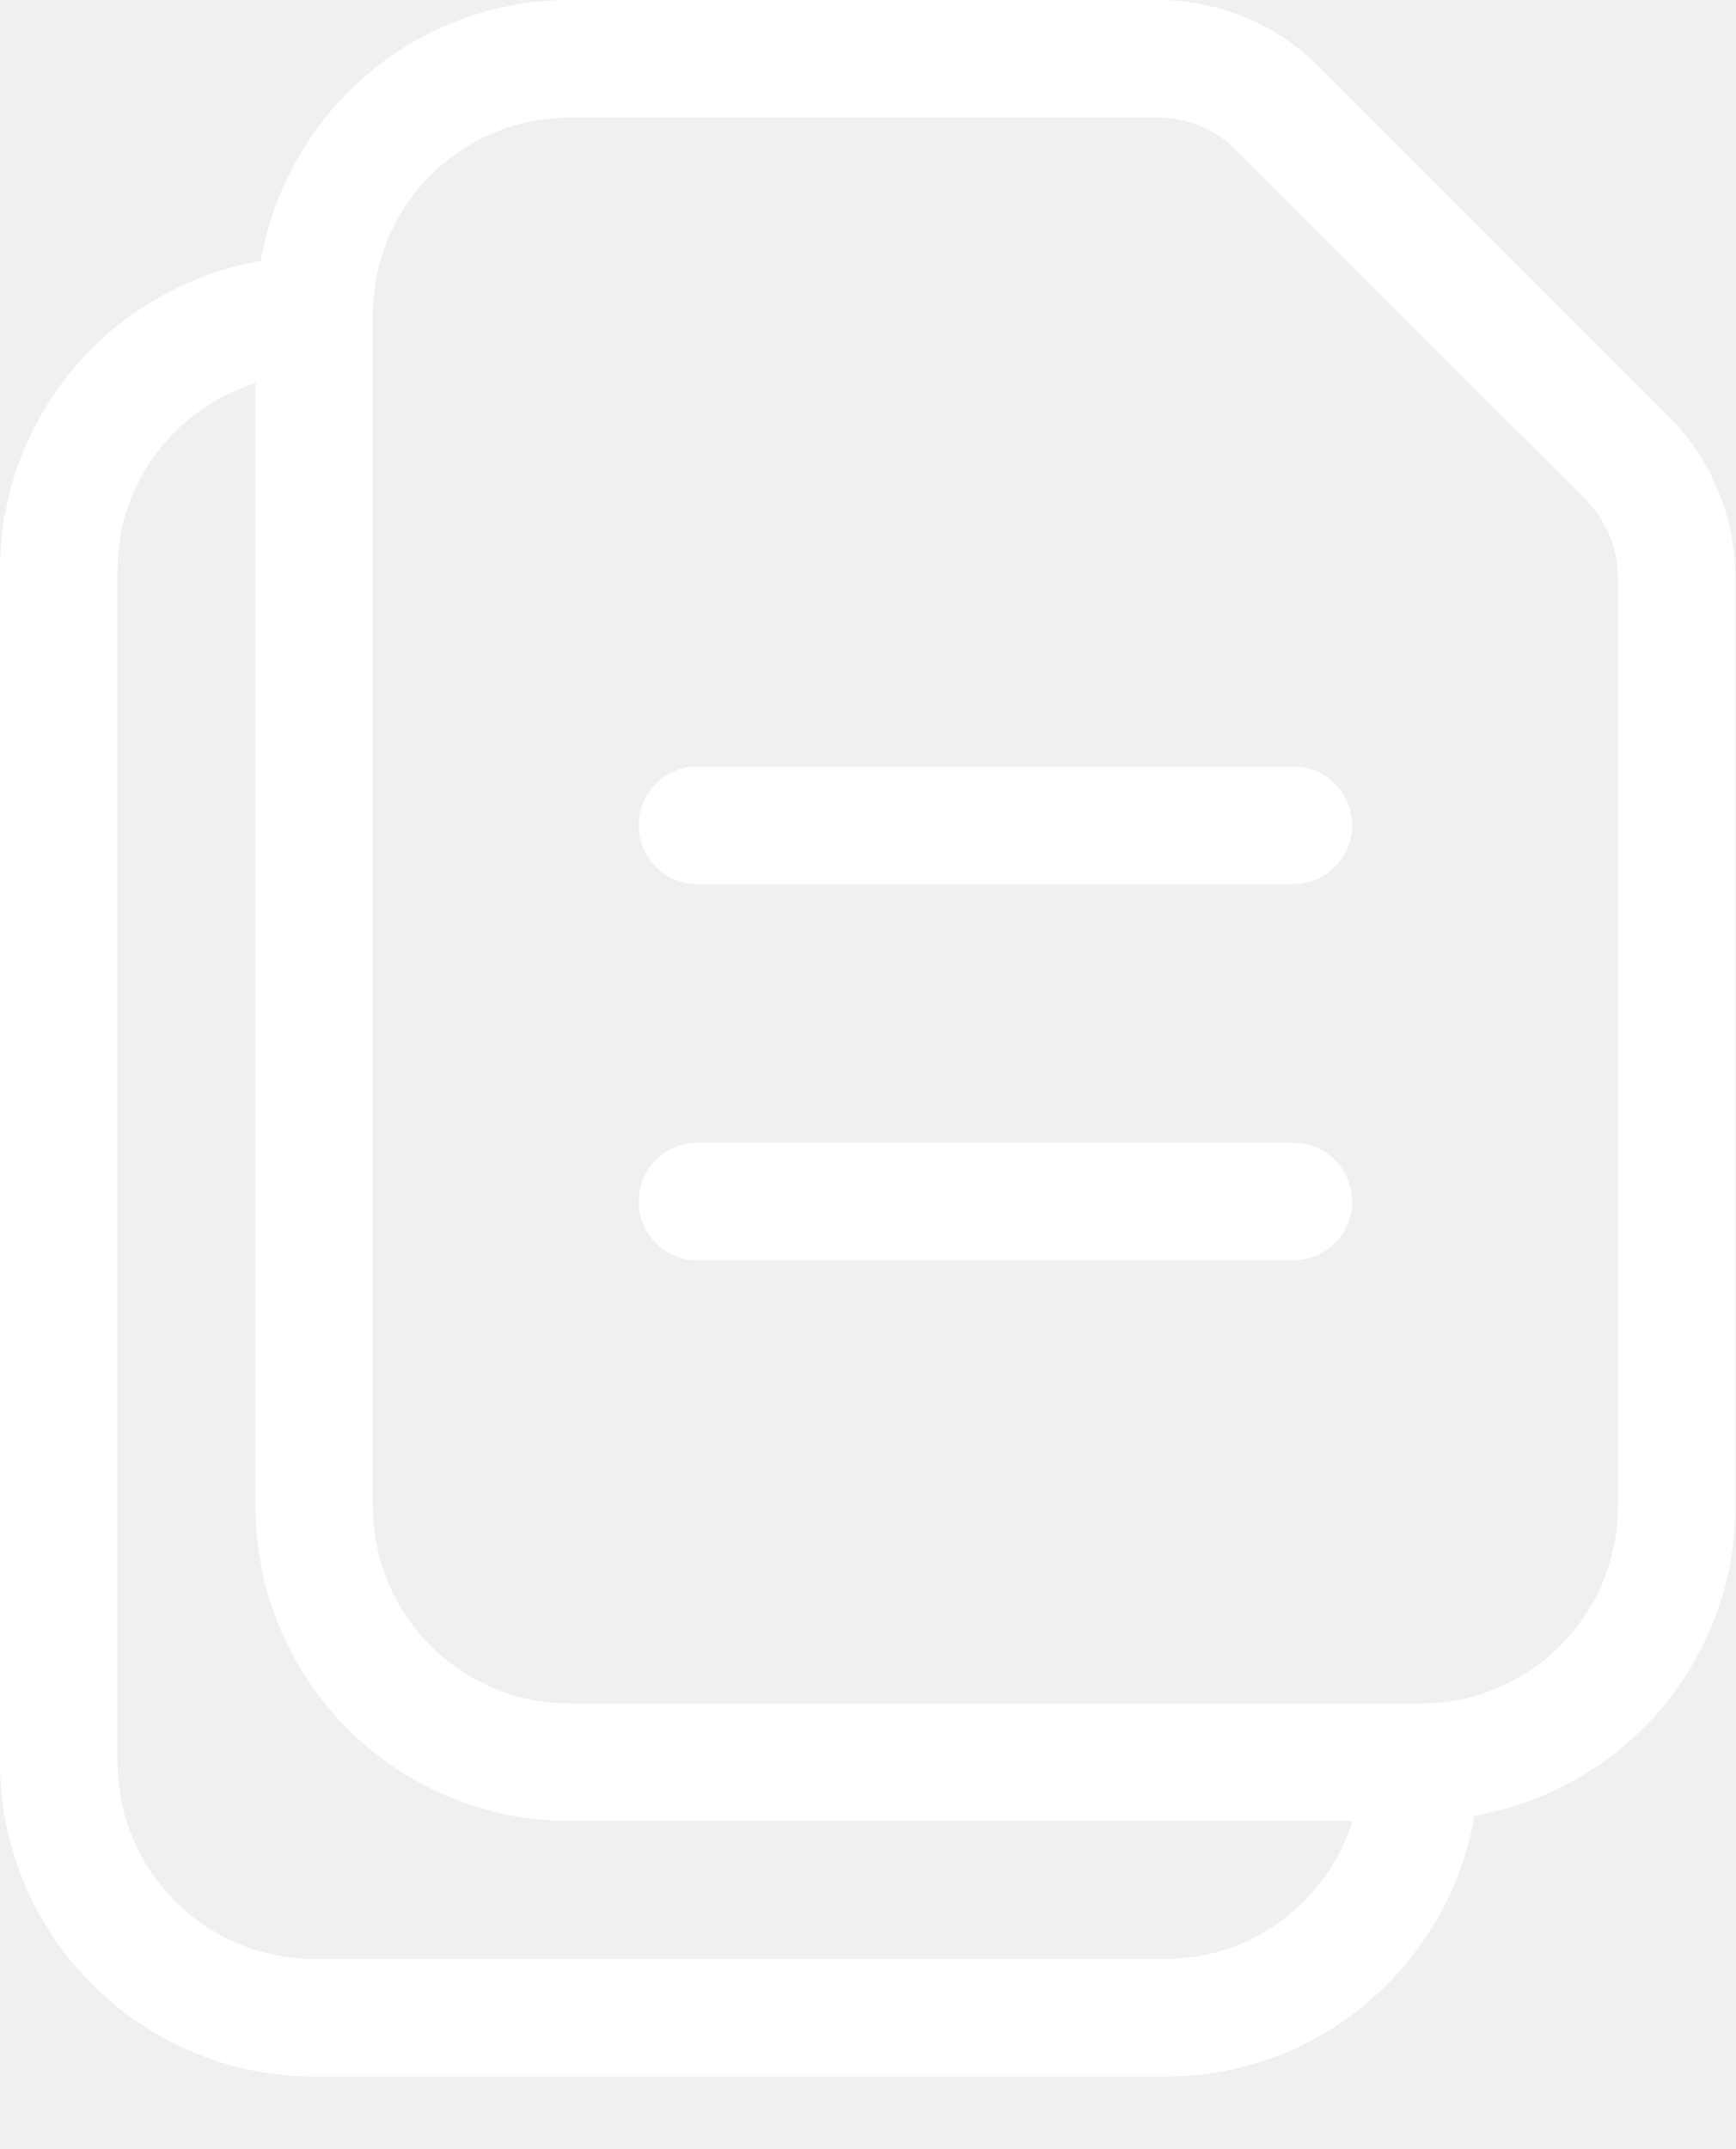
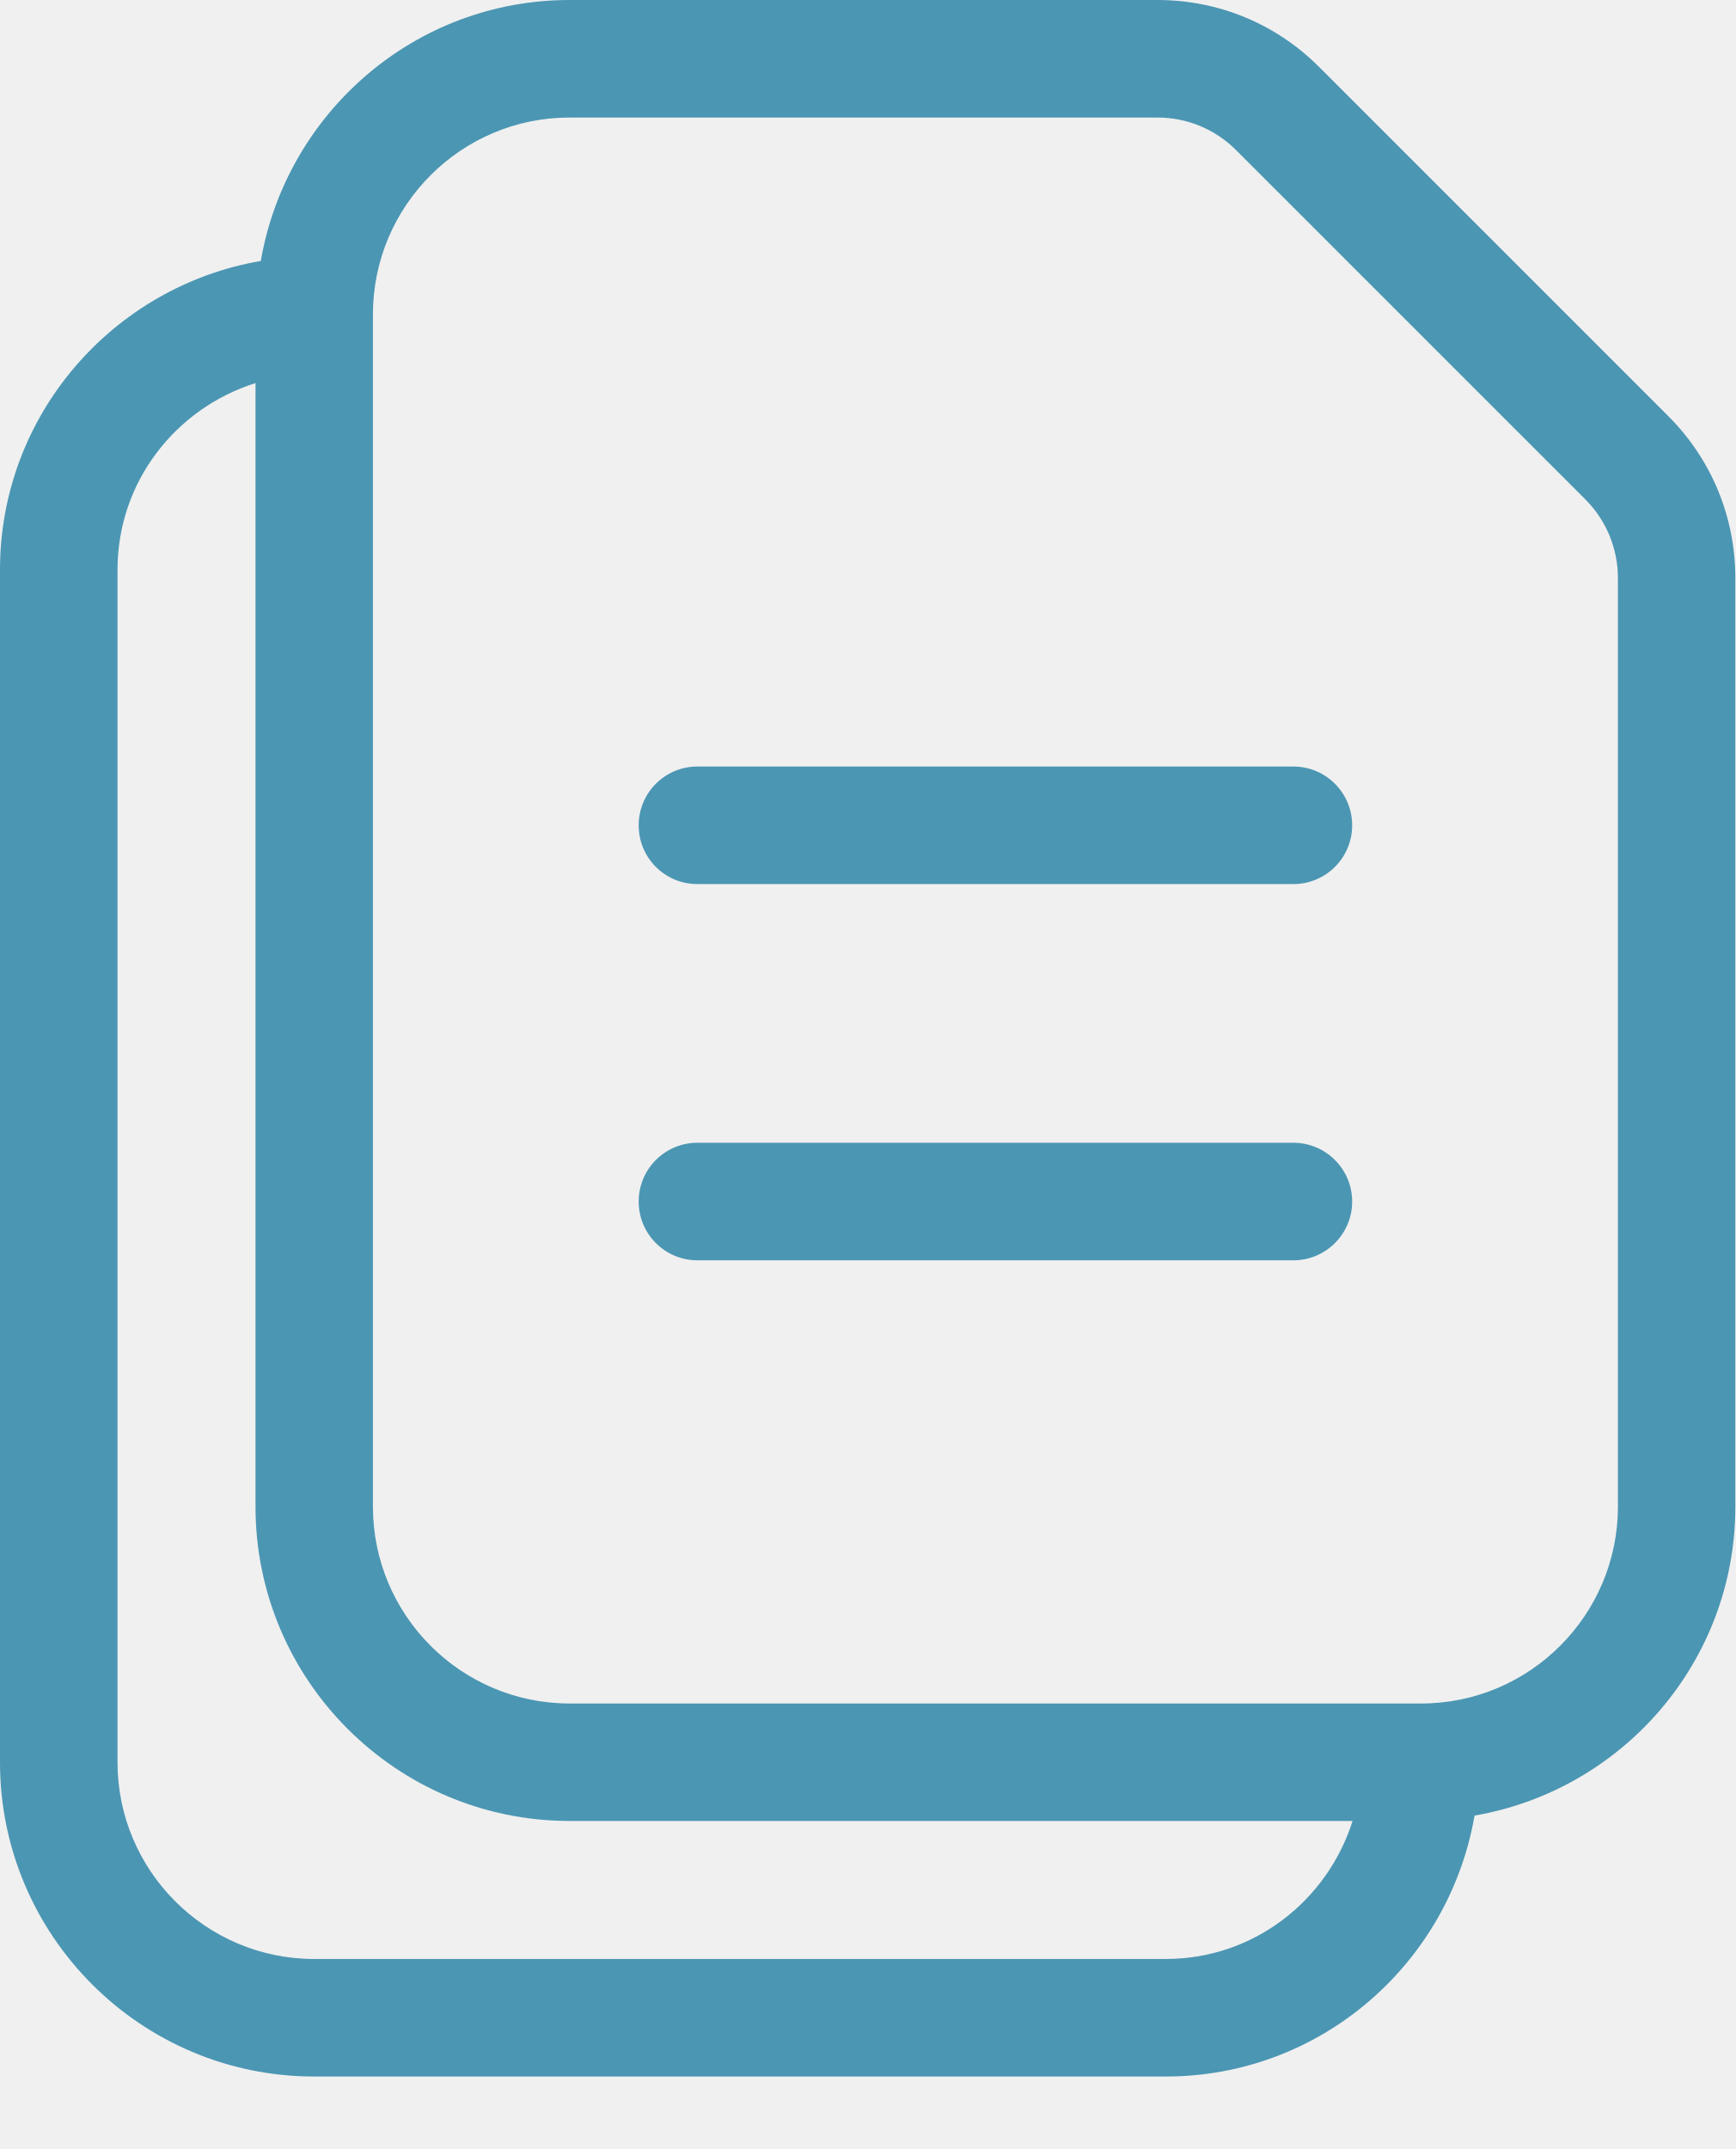
- <svg xmlns="http://www.w3.org/2000/svg" width="21" height="26" viewBox="0 0 21 26" fill="none">
-   <path fill-rule="evenodd" clip-rule="evenodd" d="M16.363 14.537C16.363 14.929 16.044 15.248 15.652 15.248H8.439C8.046 15.248 7.729 14.929 7.729 14.537C7.729 14.145 8.046 13.826 8.439 13.826H15.652C16.044 13.826 16.363 14.145 16.363 14.537V14.537ZM16.363 9.985C16.363 10.379 16.044 10.696 15.652 10.696H8.439C8.046 10.696 7.729 10.379 7.729 9.985C7.729 9.593 8.046 9.274 8.439 9.274H15.652C16.044 9.274 16.363 9.593 16.363 9.985V9.985ZM19.579 18.228C19.579 19.542 18.51 20.61 17.198 20.61H6.893C5.58 20.61 4.513 19.542 4.513 18.228V3.803C4.513 2.49 5.58 1.422 6.893 1.422H14.006C14.365 1.422 14.705 1.562 14.96 1.818L19.184 6.041C19.438 6.295 19.579 6.635 19.579 6.995V18.228ZM14.108 23.701H3.802C2.49 23.701 1.422 22.633 1.422 21.321V6.893C1.422 5.83 2.127 4.938 3.092 4.635V18.228C3.092 20.326 4.796 22.031 6.893 22.031H16.368C16.063 22.996 15.171 23.701 14.108 23.701V23.701ZM20.189 5.035L15.965 0.812C15.442 0.288 14.747 0 14.006 0H6.893C5.017 0 3.465 1.368 3.156 3.157C1.368 3.465 0 5.019 0 6.893V21.321C0 23.418 1.705 25.123 3.802 25.123H14.108C15.984 25.123 17.535 23.755 17.844 21.966C19.634 21.658 21 20.104 21 18.228V6.995C21 6.255 20.712 5.558 20.189 5.035V5.035Z" fill="white" />
+ <svg xmlns="http://www.w3.org/2000/svg" width="21" height="26" viewBox="0 0 21 26" fill="#4b96b3">
+   <path fill-rule="evenodd" clip-rule="evenodd" d="M16.363 14.537C16.363 14.929 16.044 15.248 15.652 15.248H8.439C8.046 15.248 7.729 14.929 7.729 14.537C7.729 14.145 8.046 13.826 8.439 13.826H15.652C16.044 13.826 16.363 14.145 16.363 14.537V14.537ZM16.363 9.985C16.363 10.379 16.044 10.696 15.652 10.696H8.439C8.046 10.696 7.729 10.379 7.729 9.985C7.729 9.593 8.046 9.274 8.439 9.274H15.652C16.044 9.274 16.363 9.593 16.363 9.985V9.985ZM19.579 18.228C19.579 19.542 18.51 20.61 17.198 20.61H6.893C5.58 20.61 4.513 19.542 4.513 18.228V3.803C4.513 2.49 5.58 1.422 6.893 1.422H14.006C14.365 1.422 14.705 1.562 14.96 1.818L19.184 6.041C19.438 6.295 19.579 6.635 19.579 6.995V18.228ZM14.108 23.701H3.802C2.49 23.701 1.422 22.633 1.422 21.321V6.893C1.422 5.83 2.127 4.938 3.092 4.635V18.228C3.092 20.326 4.796 22.031 6.893 22.031H16.368C16.063 22.996 15.171 23.701 14.108 23.701V23.701ZM20.189 5.035L15.965 0.812C15.442 0.288 14.747 0 14.006 0H6.893C5.017 0 3.465 1.368 3.156 3.157C1.368 3.465 0 5.019 0 6.893V21.321C0 23.418 1.705 25.123 3.802 25.123H14.108C15.984 25.123 17.535 23.755 17.844 21.966C19.634 21.658 21 20.104 21 18.228V6.995C21 6.255 20.712 5.558 20.189 5.035V5.035Z" fill="inherit" />
</svg>
